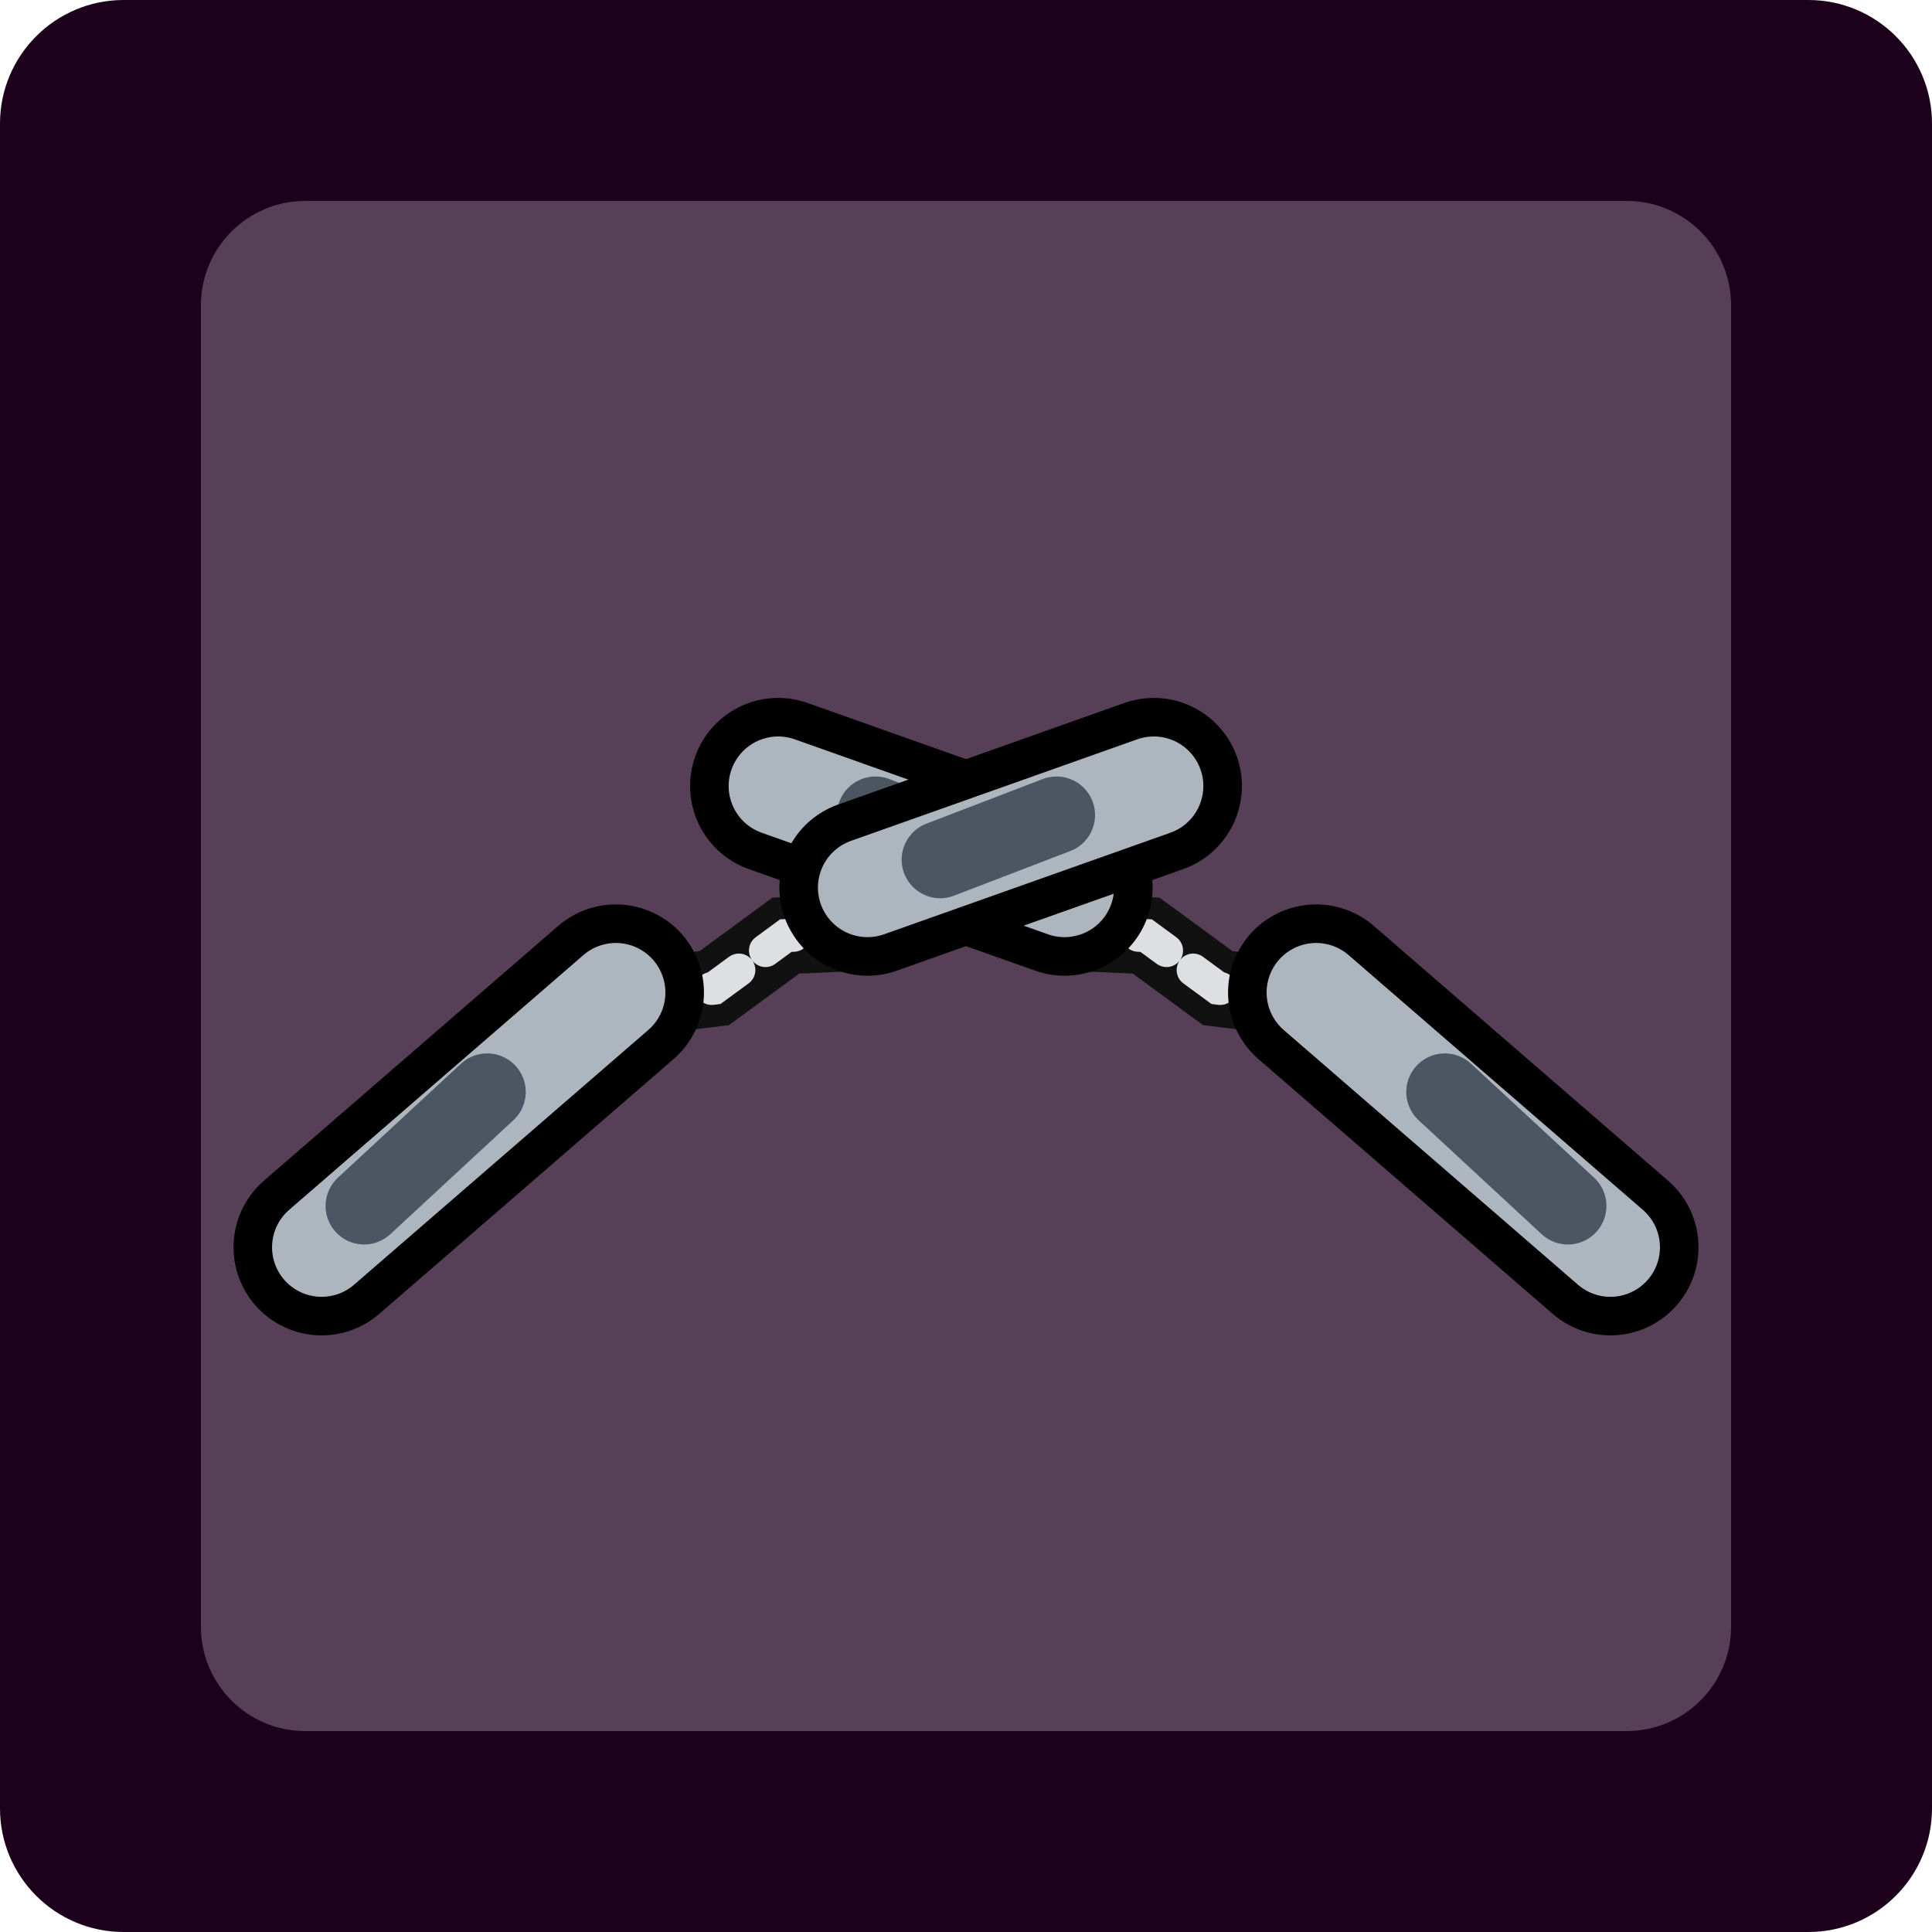
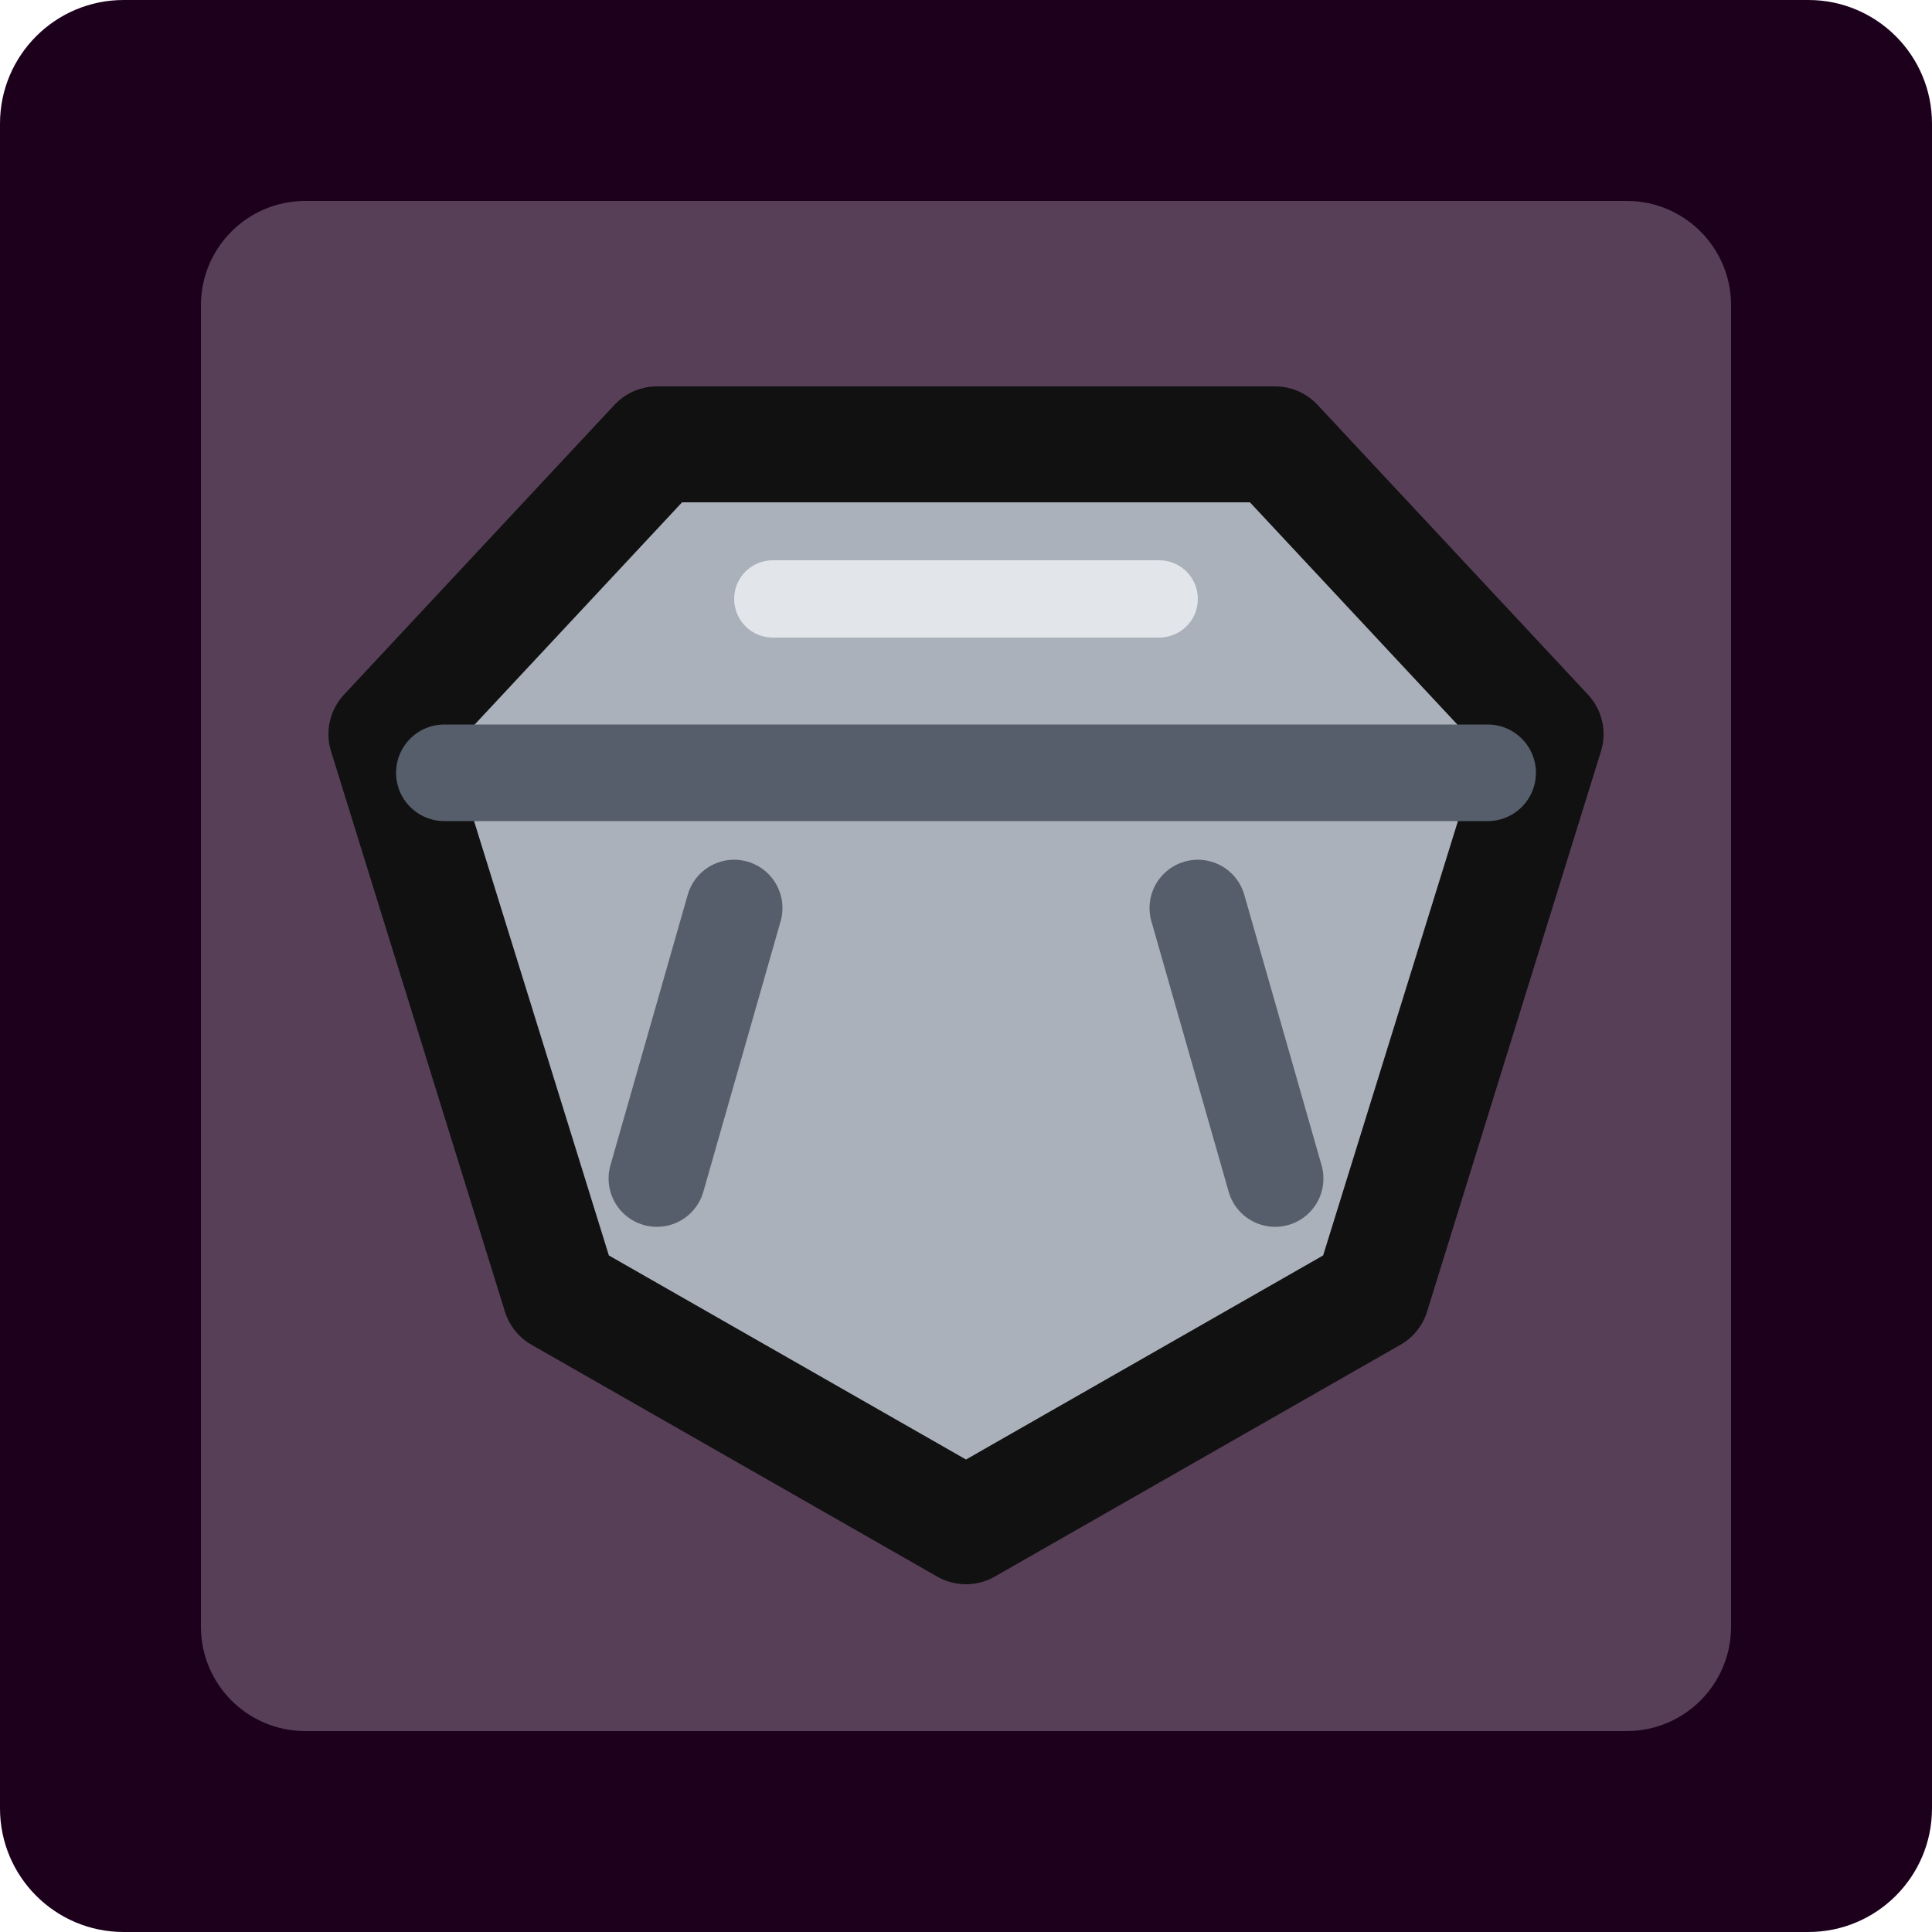
<svg xmlns="http://www.w3.org/2000/svg" width="100" height="100" viewBox="0 0 100 100">
  <rect width="100" height="100" rx="6.4" fill="#1c001c" />
  <rect x="10.4" y="10.4" width="79.2" height="79.2" rx="5.4" fill="#573f57" />
-   <g transform="translate(25 40) rotate(-24) scale(.57)">
-     <path d="m43 35 6 3 4 7 5 3" fill="none" stroke="#111" stroke-width="7" stroke-linecap="round" />
-     <path d="m43 35 6 3 4 7 5 3" fill="none" stroke="#dddfe3" stroke-width="3" stroke-dasharray="3 3" stroke-linecap="round" />
-     <path d="M24 12 44 31M61 49l15 32" fill="none" stroke="#000" stroke-width="16" stroke-linecap="round" />
-     <path d="M24 12 44 31M61 49l15 32" fill="none" stroke="#adb5bf" stroke-width="9" stroke-linecap="round" />
-     <path d="m31 18 8 8m29 36 6 14" fill="none" stroke="#4c5562" stroke-width="7" stroke-linecap="round" />
-   </g>
-   <g transform="translate(75 40) rotate(24) scale(-.57 .57)">
-     <path d="m43 35 6 3 4 7 5 3" fill="none" stroke="#111" stroke-width="7" stroke-linecap="round" />
-     <path d="m43 35 6 3 4 7 5 3" fill="none" stroke="#dddfe3" stroke-width="3" stroke-dasharray="3 3" stroke-linecap="round" />
-     <path d="M24 12 44 31M61 49l15 32" fill="none" stroke="#000" stroke-width="16" stroke-linecap="round" />
-     <path d="M24 12 44 31M61 49l15 32" fill="none" stroke="#adb5bf" stroke-width="9" stroke-linecap="round" />
-     <path d="m31 18 8 8m29 36 6 14" fill="none" stroke="#4c5562" stroke-width="7" stroke-linecap="round" />
-   </g>
+   <path d="M20 38 34 23h32l14 15-9 29-21 12-21-12Z" fill="#aab1ba" stroke="#111" stroke-width="6" stroke-linejoin="round" />
+   <path d="M23 40h54M38 47l-4 14m28-14 4 14" fill="none" stroke="#555e6a" stroke-width="5" stroke-linecap="round" />
+   <path d="M40 31h20" stroke="#e2e6eb" stroke-width="4" stroke-linecap="round" />
</svg>
